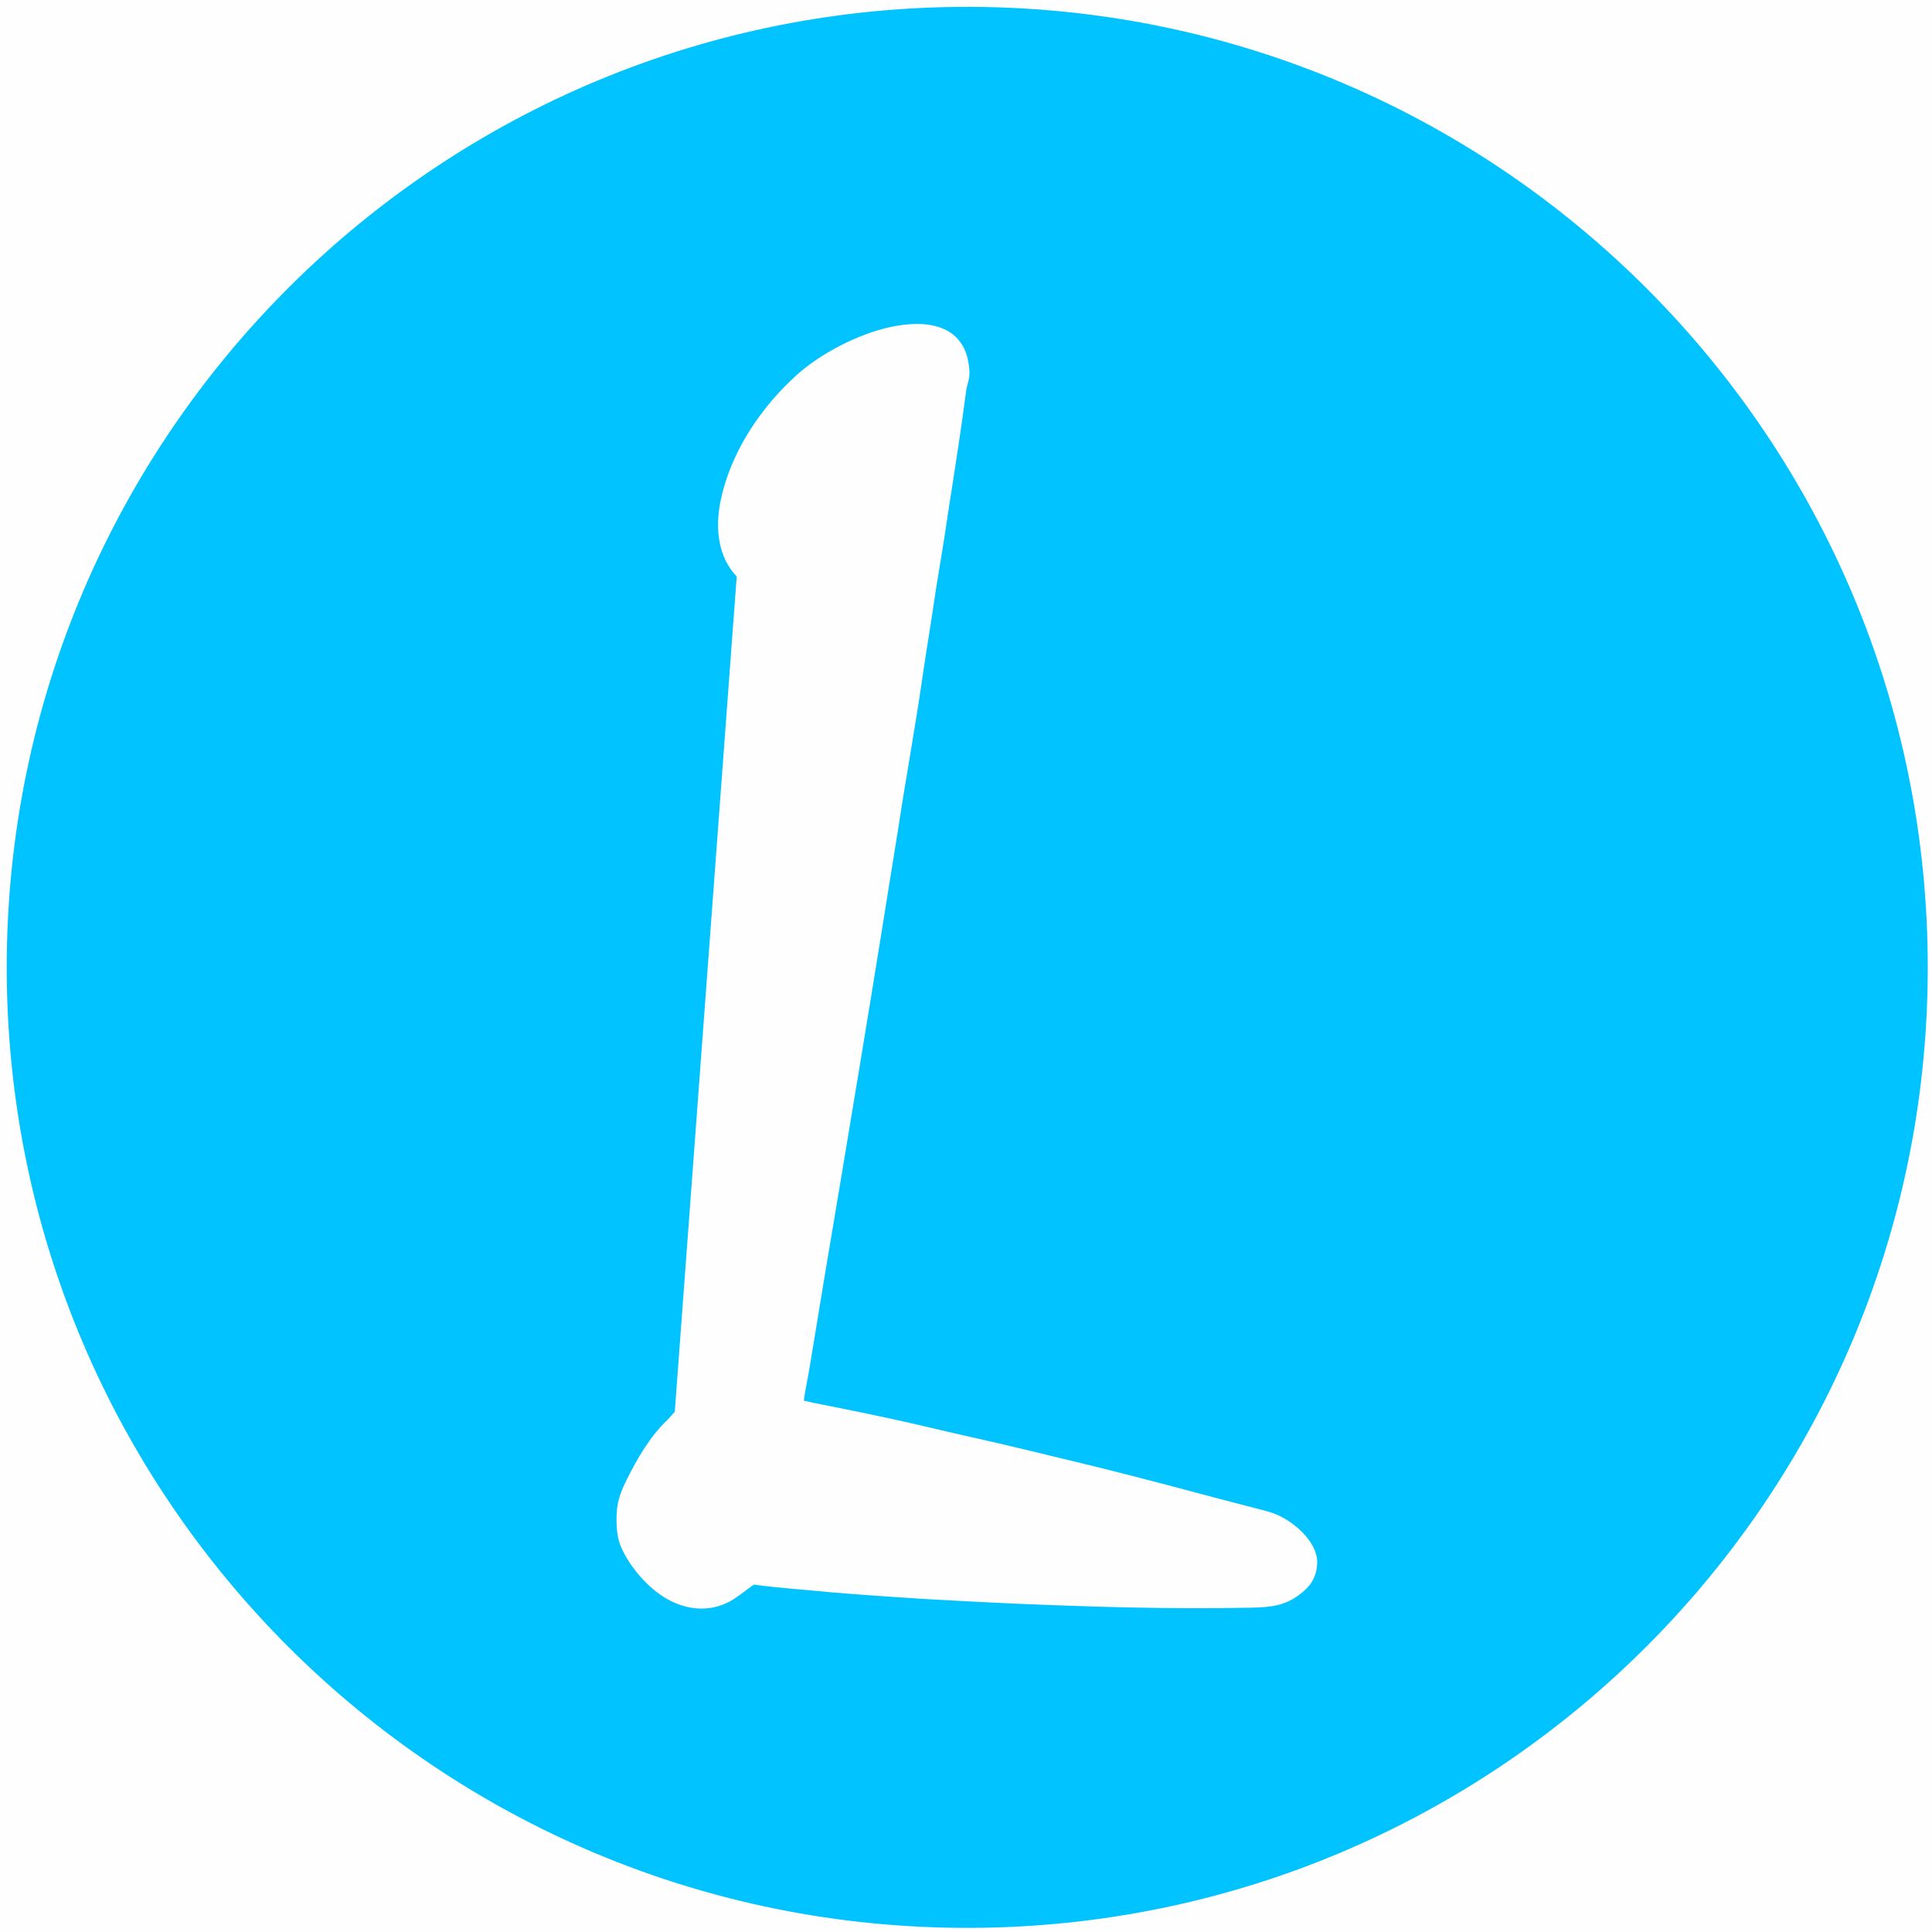
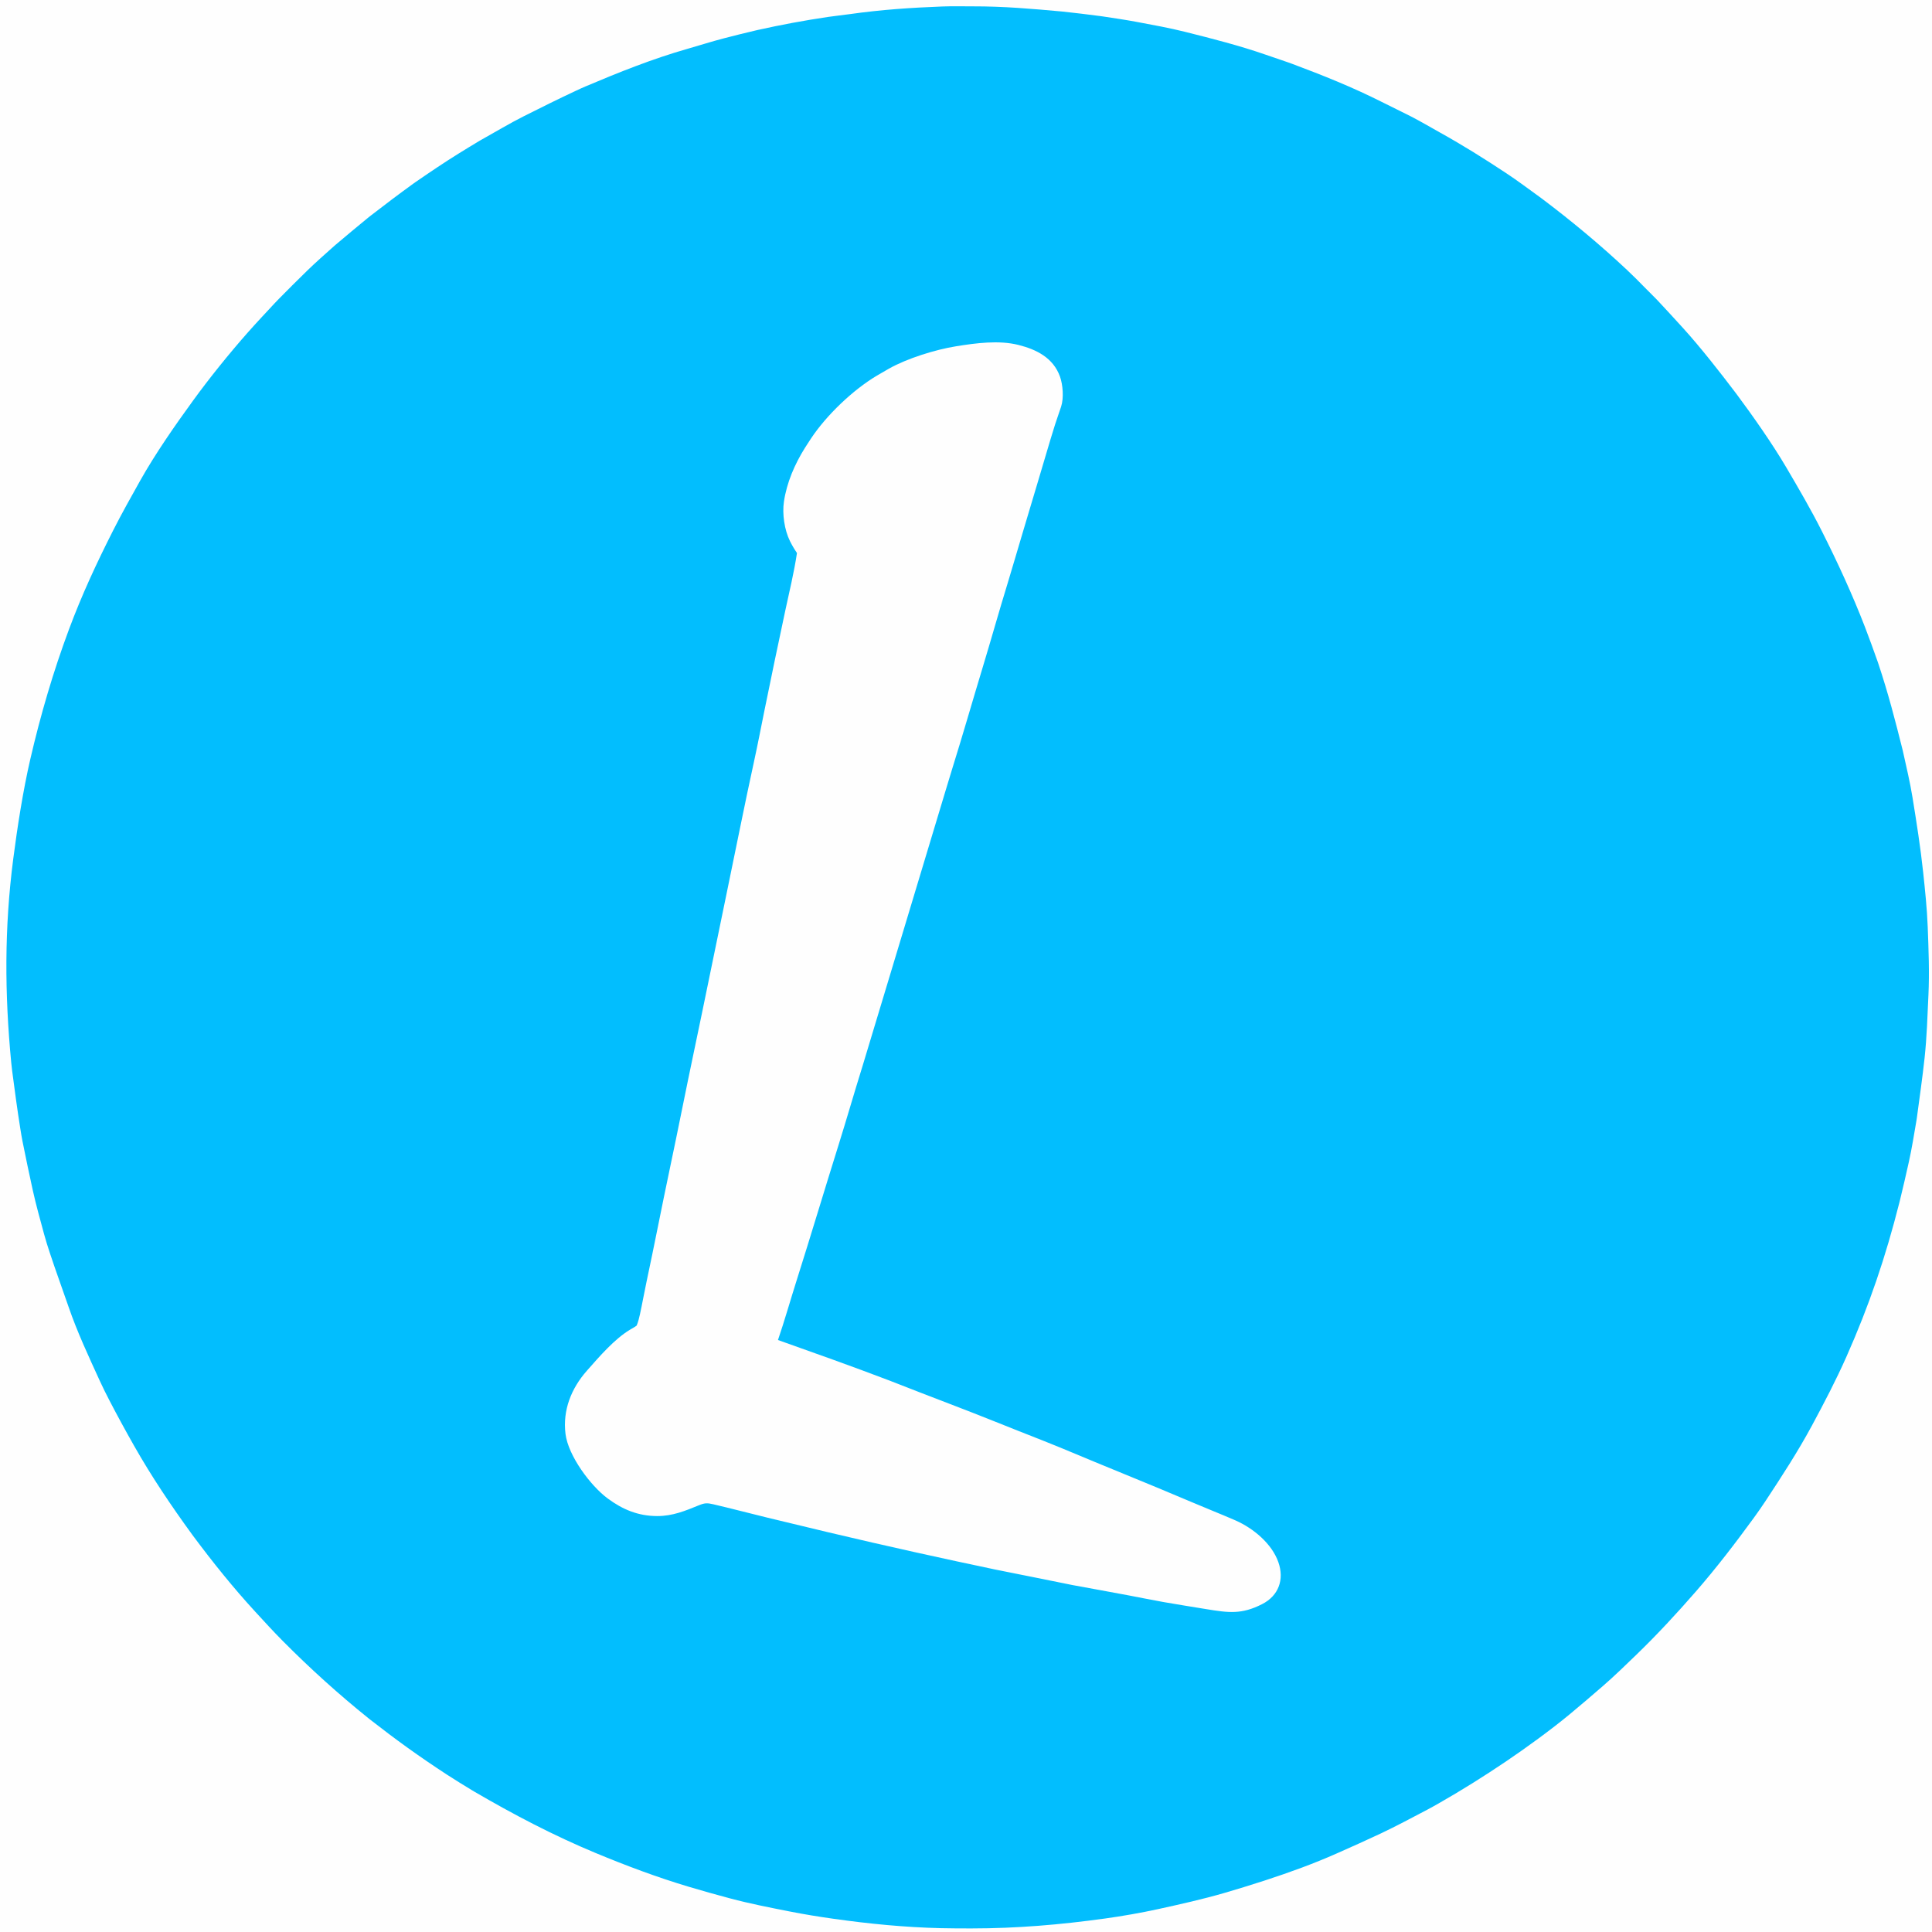
<svg xmlns="http://www.w3.org/2000/svg" width="2048" height="2048" viewBox="0 0 2048 2048">
  <path fill="#FEFEFE" d="M0 0L2048 0L2048 2048L0 2048L0 0Z" />
-   <path fill="#00C3FF" d="M1030.75 7.285C1591.34 10.272 2044.05 465.852 2043.5 1026.45C2042.95 1587.04 1589.34 2041.74 1028.75 2043.62C464.698 2045.52 6.589 1588.51 7.142 1024.45C7.695 460.397 466.7 4.279 1030.75 7.285Z" />
-   <path fill="#FEFEFE" d="M780.942 611.179C779.599 609.635 778.262 608.092 776.976 606.499C759.91 585.356 758.551 555.355 764.086 529.753C772.704 489.882 792.956 453.94 819.393 423.207C826.84 414.549 834.293 407.059 842.612 399.284C868.432 375.152 909.795 353.931 944.252 346.552C984.281 337.979 1024.99 344.762 1027.61 393.251C1028.1 402.289 1025.52 405.691 1024.18 414.001C1023.93 415.485 1023.79 417.009 1023.6 418.5C1019.25 452.052 1014.03 485.559 1008.86 518.999C1008.86 519.003 1008.53 520.997 1008.53 521.001C1006.17 535.121 1004.21 549.346 1002.04 563.501C997.894 590.602 993.036 617.618 989.119 644.751C985.673 668.618 981.491 692.379 978.089 716.251C970.292 770.97 960.14 825.349 951.901 879.999C951.9 880.003 951.459 882.745 951.458 882.749C951.458 882.752 951.162 884.497 951.162 884.5C944.942 922.747 938.849 961.016 932.696 999.274C919.58 1080.82 906.019 1162.28 892.444 1243.75C892.444 1243.75 891.978 1246.5 891.978 1246.5C888.367 1267.4 885.083 1288.35 881.489 1309.25C873.027 1358.45 865.273 1407.77 856.947 1457C855.424 1466 853.117 1475.87 852.122 1484.8C858.69 1486.4 865.367 1487.69 871.999 1489C904.893 1495.49 937.759 1502.26 970.454 1509.7C970.458 1509.71 972.495 1510.17 972.499 1510.18C988.499 1513.87 1004.46 1517.82 1020.5 1521.35C1067.69 1531.71 1114.54 1543.49 1161.52 1554.75C1161.52 1554.75 1165.23 1555.66 1165.23 1555.66C1212.48 1567.47 1258.49 1579.75 1305.45 1592.2C1317.68 1595.44 1330 1598.41 1342.19 1601.77C1344.73 1602.47 1347.25 1603.21 1349.74 1604.09C1369.62 1611.12 1397.25 1633.98 1396.28 1657.25C1395.78 1669.38 1391.32 1678.56 1382.25 1686.5C1364.1 1702.38 1348.23 1703.77 1324.58 1704.25C1239.71 1705.97 1158.02 1703.36 1072.75 1699.8C1072.75 1699.8 1070.25 1699.69 1070.25 1699.69C1039.91 1698.26 1009.58 1696.68 979.25 1694.95C979.246 1694.95 976.288 1694.76 976.284 1694.76C944.587 1692.77 912.904 1690.54 881.251 1687.94C881.247 1687.94 878.985 1687.73 878.981 1687.73C852.36 1685.03 825.624 1683.38 799.113 1679.76C789.207 1686.53 780.222 1694.89 769.248 1699.75C747.078 1709.56 723.34 1705.39 703.32 1692.7C684.395 1680.71 665.226 1657.97 657.236 1637.07C653.231 1626.59 652.843 1609.24 654.221 1598.29C655.526 1587.9 659.554 1578.07 664.233 1568.71C675.697 1545.78 688.746 1523.18 707.212 1505.4C710.066 1502.65 712.423 1499.44 715.263 1496.73L780.942 611.179Z" />
+   <path fill="#02BEFE" d="M1031.25 6.732C1064.02 6.677 1093.56 9.278 1125.5 12.177C1125.5 12.178 1126.75 12.3 1126.76 12.3C1139.95 13.664 1153.1 15.349 1166.25 17.033C1166.25 17.033 1169 17.413 1169 17.414C1180.85 19.215 1192.72 20.931 1204.5 23.13C1221.1 26.227 1239.71 29.607 1256.16 33.735C1284.93 40.957 1313.73 48.272 1341.75 58.001C1349.78 60.79 1357.82 63.509 1365.86 66.266C1367.34 66.774 1368.81 67.323 1370.28 67.872C1402.25 79.847 1434.02 92.547 1464.5 107.939C1474.7 113.091 1485.01 117.992 1495.2 123.186C1505.82 128.606 1516.07 134.728 1526.5 140.517C1550.52 153.847 1573.8 168.452 1596.71 183.609C1608.66 191.517 1620.11 200.138 1631.73 208.526C1631.73 208.528 1634.29 210.406 1634.29 210.408C1665.65 234.017 1695.89 259.116 1724.51 285.978C1727.78 289.045 1731.01 292.156 1734.18 295.324C1734.18 295.327 1735.41 296.577 1735.42 296.58C1741.88 303.206 1748.47 309.677 1754.98 316.255C1755.69 316.97 1756.39 317.694 1757.08 318.427C1766.07 327.999 1774.94 337.695 1783.78 347.405C1802.72 368.195 1824.13 395.69 1840.06 416.724C1840.06 416.727 1841.02 417.998 1841.02 418.001C1857.81 440.562 1878.76 470.315 1893.66 495.699C1906.67 517.872 1919.68 540.075 1931.24 563.037C1947.97 596.25 1963.57 630.063 1976.97 664.754C1981.59 676.712 1985.92 688.78 1990.21 700.859C1990.21 700.863 1991.12 703.496 1991.12 703.5C2001.82 735.617 2008.92 763.387 2016.92 795.256C2016.92 795.26 2017.25 796.716 2017.25 796.72C2020.8 812.862 2024.69 828.944 2027.33 845.258C2031.58 871.518 2035.75 897.8 2038.59 924.25C2040.59 942.899 2042.74 963.388 2043.46 982.5C2044.38 1006.57 2045.35 1030.68 2044.22 1054.75C2043.18 1077.02 2042.54 1099.33 2040.14 1121.5C2037.82 1142.8 2034.76 1164.01 2031.91 1185.25C2031.8 1186.09 2031.67 1186.92 2031.53 1187.75C2028.98 1202.53 2026.67 1217.36 2023.4 1232C2020.39 1245.44 2017.33 1258.87 2014.04 1272.25C2014.04 1272.26 2013.42 1274.74 2013.42 1274.75C1998.77 1332.61 1981.56 1383.47 1957.29 1438.19C1946.29 1462.99 1933.72 1487.05 1920.85 1510.93C1905.93 1538.6 1888.77 1564.99 1871.46 1591.23C1867.54 1597.17 1863.46 1603.02 1859.27 1608.78C1839.76 1635.55 1819.6 1661.88 1797.85 1686.87C1777.64 1710.08 1756.74 1732.72 1734.6 1754.1C1723.07 1765.24 1711.58 1776.43 1699.48 1786.95C1687.78 1797.12 1676 1807.2 1664.06 1817.1C1644.48 1833.35 1617.73 1852.81 1596.37 1867.22C1573.15 1882.89 1549.41 1897.79 1525.08 1911.65C1521.07 1913.94 1517.04 1916.21 1512.95 1918.36C1496.49 1926.98 1480.13 1935.8 1463.33 1943.72C1448.03 1950.94 1432.57 1957.81 1417.1 1964.68C1392.56 1975.58 1367.28 1984.73 1341.75 1993.06C1341.75 1993.06 1340 1993.63 1340 1993.64C1325.98 1998.16 1311.91 2002.53 1297.77 2006.64C1274.77 2013.31 1251.38 2018.52 1228 2023.66C1210.55 2027.5 1189.52 2031.21 1171.29 2033.72C1123.67 2040.29 1077.93 2044.2 1029.75 2044.22C1018.92 2044.22 1008.08 2044.19 997.25 2043.94C959.43 2043.05 921.711 2039.36 884.249 2034.09C868.346 2031.85 852.487 2029.28 836.731 2026.17C815.725 2022.03 794.69 2017.92 774.003 2012.4C759.446 2008.52 744.935 2004.47 730.499 2000.16C696.875 1990.12 663.971 1977.79 631.564 1964.33C586.999 1945.83 544.168 1923.36 502.501 1899.03C502.498 1899.03 500.307 1897.72 500.304 1897.71C491.333 1892.21 482.31 1886.78 473.502 1881.01C443.564 1861.42 420.082 1844.5 392.001 1822.55C391.998 1822.55 390.559 1821.41 390.556 1821.4C358.852 1795.93 328.656 1768.61 300.002 1739.75C289.912 1729.59 280.241 1719.01 270.555 1708.46C247.339 1683.18 225.797 1656.39 205.284 1628.86C205.281 1628.86 203.394 1626.3 203.392 1626.3C181.399 1596.08 160.513 1565.01 142.082 1532.5C133.155 1516.75 124.437 1500.78 116.107 1484.72C112.531 1477.82 109.047 1470.87 105.818 1463.8C93.998 1437.93 81.884 1412.12 72.656 1385.22C66.098 1366.1 59.078 1347.15 52.757 1327.95C50.61 1321.43 48.512 1314.82 46.721 1308.19C42.532 1292.71 38.15 1277.16 34.698 1261.5C30.923 1244.37 27.325 1227.2 23.889 1210C23.027 1205.69 22.325 1201.34 21.63 1197C18.334 1176.39 15.565 1155.7 12.864 1135C12.495 1132.17 12.187 1129.34 11.915 1126.5C4.923 1053.53 4.518 983.855 14.067 910.251C18.351 877.23 24.318 838.493 32.12 804.75C42.901 758.124 56.378 712.104 73.078 667.256C86.782 630.452 102.363 596.994 119.964 562.234C128.961 544.468 138.731 527.108 148.465 509.734C164.731 480.703 186.133 450.112 204.753 424.503C222.211 400.493 243.144 374.522 263.054 352.026C272.248 341.638 281.774 331.554 291.213 321.388C292.604 319.89 294.016 318.411 295.453 316.957C305.502 306.79 315.592 296.662 325.845 286.701C334.875 277.928 344.356 269.635 353.734 261.234C354.442 260.599 355.161 259.977 355.887 259.362C367.183 249.802 378.527 240.305 389.99 230.946C391.049 230.081 392.125 229.235 393.207 228.399C407.941 217.003 422.797 205.769 437.885 194.845C438.815 194.172 439.754 193.509 440.7 192.858C455.691 182.54 470.757 172.32 486.227 162.736C492.864 158.624 501.642 153.212 508.2 149.34C508.203 149.338 509.498 148.585 509.501 148.583C509.504 148.581 511.277 147.581 511.281 147.579C525.068 139.903 540.44 130.665 554.74 123.471C573.251 114.16 591.798 104.92 610.577 96.163C613.827 94.648 617.076 93.124 620.378 91.727C655.947 76.676 691.884 62.264 729.029 51.684C741.654 48.088 754.205 44.038 766.906 40.743C778.286 37.792 789.686 34.916 801.138 32.259C801.142 32.258 803.545 31.705 803.549 31.704C828.106 26.224 852.861 21.648 877.749 17.951C885.479 16.802 893.261 16.044 900.999 14.951C934.374 10.235 965.655 8.15 999 6.87C1009.74 6.458 1020.5 6.75 1031.25 6.732Z" />
+   <path fill="#FEFEFE" d="M844.819 586.198C842.031 582.166 839.54 577.905 837.362 573.513C831.515 561.717 829.086 544.709 831.002 531.751C833.995 511.51 842.462 492.005 853.257 474.764C855.355 471.414 857.51 468.1 859.699 464.809C876.017 440.278 903.747 413.59 929.582 398.151C933.79 395.636 938.04 393.193 942.312 390.788C961.734 379.854 991.621 370.578 1013.5 367.064C1034.43 363.702 1058.69 360.421 1079.5 365.626C1098.84 370.463 1116.37 379.308 1123.55 398.999C1126.78 407.871 1127.77 421.958 1124.85 430.997C1122.79 437.357 1120.44 443.613 1118.42 449.999C1111.65 471.402 1105.62 493.033 1099.07 514.499C1093.82 531.722 1088.83 549.026 1083.61 566.257C1078.37 583.569 1073.46 600.985 1068.14 618.269C1059.14 647.512 1050.93 676.976 1042.05 706.252C1031.05 742.537 1020.62 779.021 1009.31 815.207C1006.97 822.703 1004.72 830.226 1002.46 837.748C973.396 934.441 944.169 1031.08 915.026 1127.75C915.025 1127.75 913.957 1131.24 913.956 1131.25C905.4 1158.68 897.488 1186.32 888.894 1213.74C873.855 1261.73 859.483 1309.93 844.286 1357.86C837.676 1378.71 831.755 1399.78 824.683 1420.47C863.816 1434.35 902.942 1448.25 941.746 1463.02C941.75 1463.02 943.797 1463.81 943.801 1463.81C964.835 1471.99 985.838 1480.26 1006.94 1488.26C1039.54 1500.62 1071.76 1513.91 1104.24 1526.57C1104.25 1526.57 1105.71 1527.15 1105.71 1527.15C1112.61 1530.03 1119.61 1532.66 1126.5 1535.56C1171.81 1554.63 1217.5 1572.81 1262.73 1592.08C1277.7 1598.46 1292.84 1604.44 1307.78 1610.88C1307.78 1610.89 1310.01 1611.86 1310.01 1611.86C1328.64 1620.14 1348.2 1636.24 1355.13 1656C1361.58 1674.36 1355.44 1691.59 1337.76 1700.52C1316.29 1711.37 1302.97 1709.75 1278.48 1705.71C1263.82 1703.29 1249.12 1701.01 1234.5 1698.43C1234.5 1698.43 1232.25 1698.03 1232.25 1698.03C1220.32 1695.86 1208.41 1693.49 1196.5 1691.2C1176.94 1687.43 1157.31 1684.1 1137.75 1680.39C1137.75 1680.38 1135 1679.85 1135 1679.85C1109.49 1674.75 1084.02 1669.5 1058.5 1664.47C1058.5 1664.47 1054.91 1663.75 1054.91 1663.75C1027.72 1658.12 1000.62 1652.13 973.5 1646.18C973.496 1646.18 971.497 1645.75 971.494 1645.75C940.297 1638.81 909.142 1631.68 878.046 1624.3C878.043 1624.3 875.686 1623.73 875.682 1623.73C855.066 1618.69 834.396 1613.84 813.769 1608.84C794.503 1604.16 775.308 1599.05 756.001 1594.57C749.679 1593.1 747.033 1593.14 741.001 1595.6C726.146 1601.67 712.875 1607.15 696.5 1607.09C676.463 1607.01 660.122 1600.21 644.252 1588.49C625.87 1574.91 602.308 1543.07 599.46 1520C596.354 1494.84 605.538 1471.81 622.082 1453.06C635.66 1437.67 651.206 1419.59 667.776 1409.56C669.312 1408.63 670.903 1407.79 672.432 1406.85C672.436 1406.85 672.99 1406.5 672.994 1406.5C673.641 1406.07 674.262 1405.61 674.892 1405.15C676.47 1401.32 677.479 1397.3 678.365 1393.25C680.873 1381.78 682.893 1370.22 685.348 1358.75C693.892 1318.81 701.583 1278.7 710.048 1238.75C718.725 1197.8 726.752 1156.71 735.394 1115.75C747.181 1059.88 758.421 1003.9 770.054 948.001C779.834 901.011 789.086 853.886 799.342 806.999C803.272 789.033 806.709 771.013 810.373 752.998C817.532 717.798 824.851 682.62 832.381 647.498C836.739 627.169 841.748 606.769 844.819 586.198Z" />
</svg>
